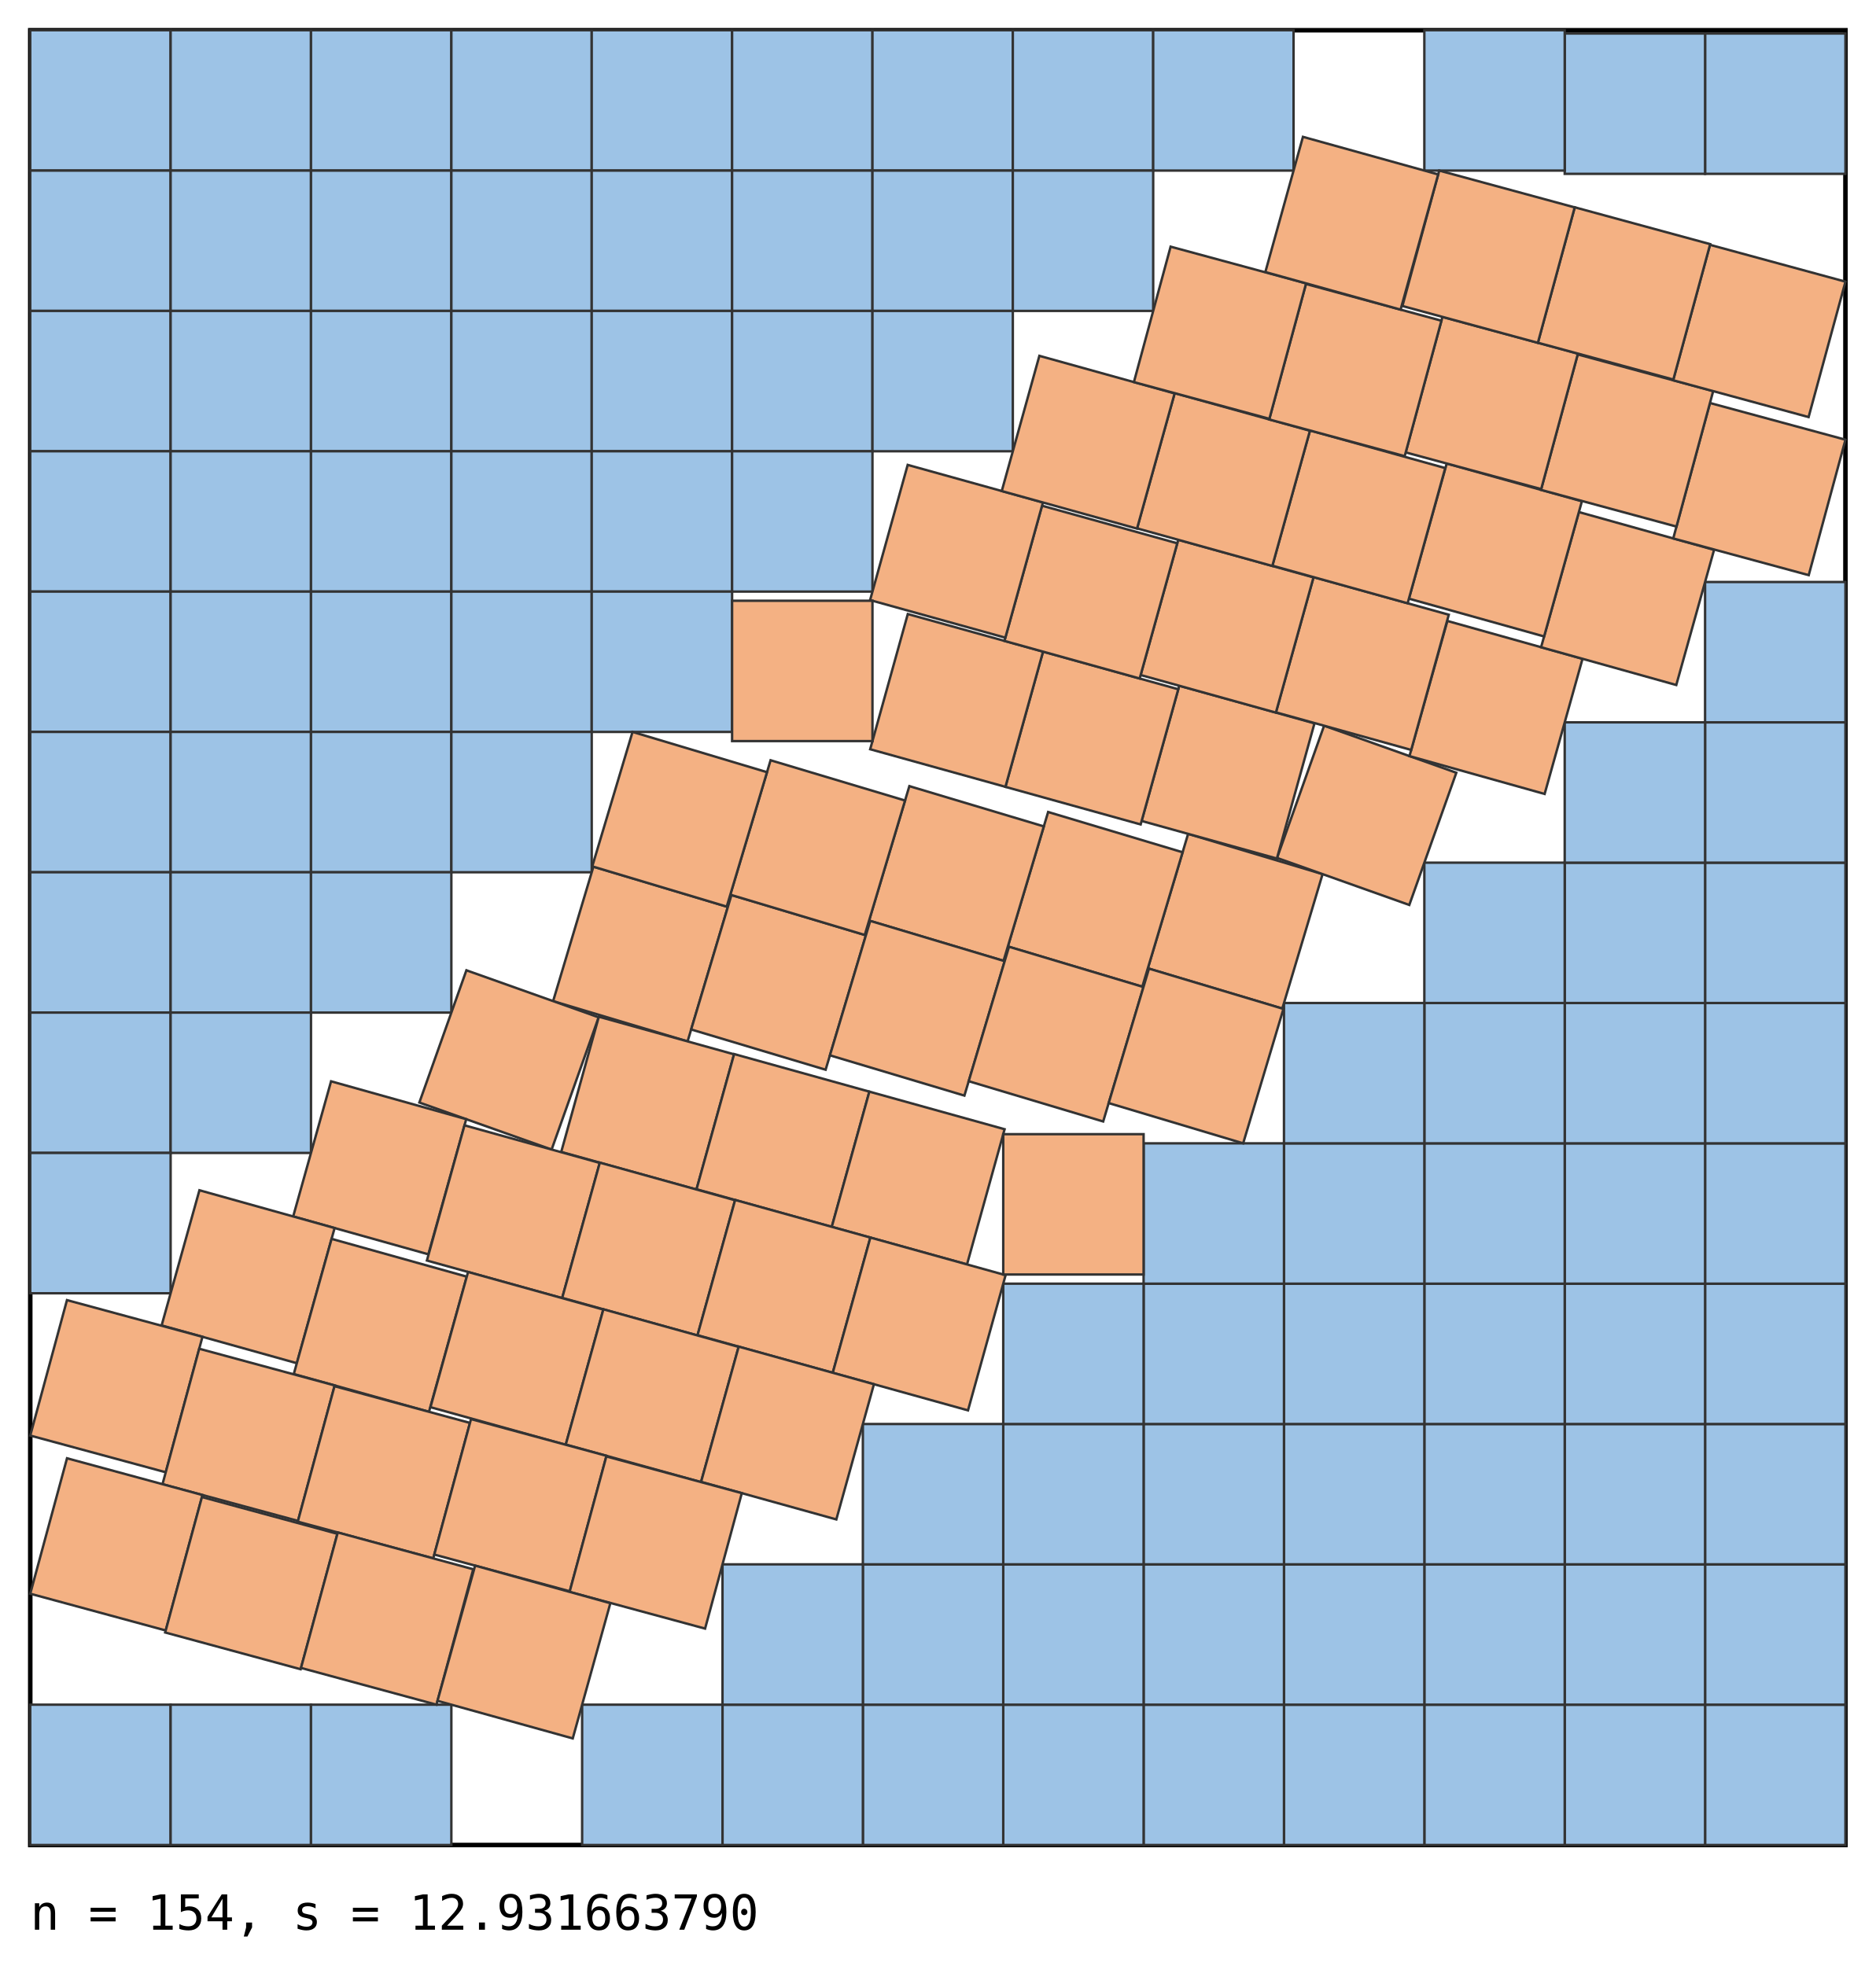
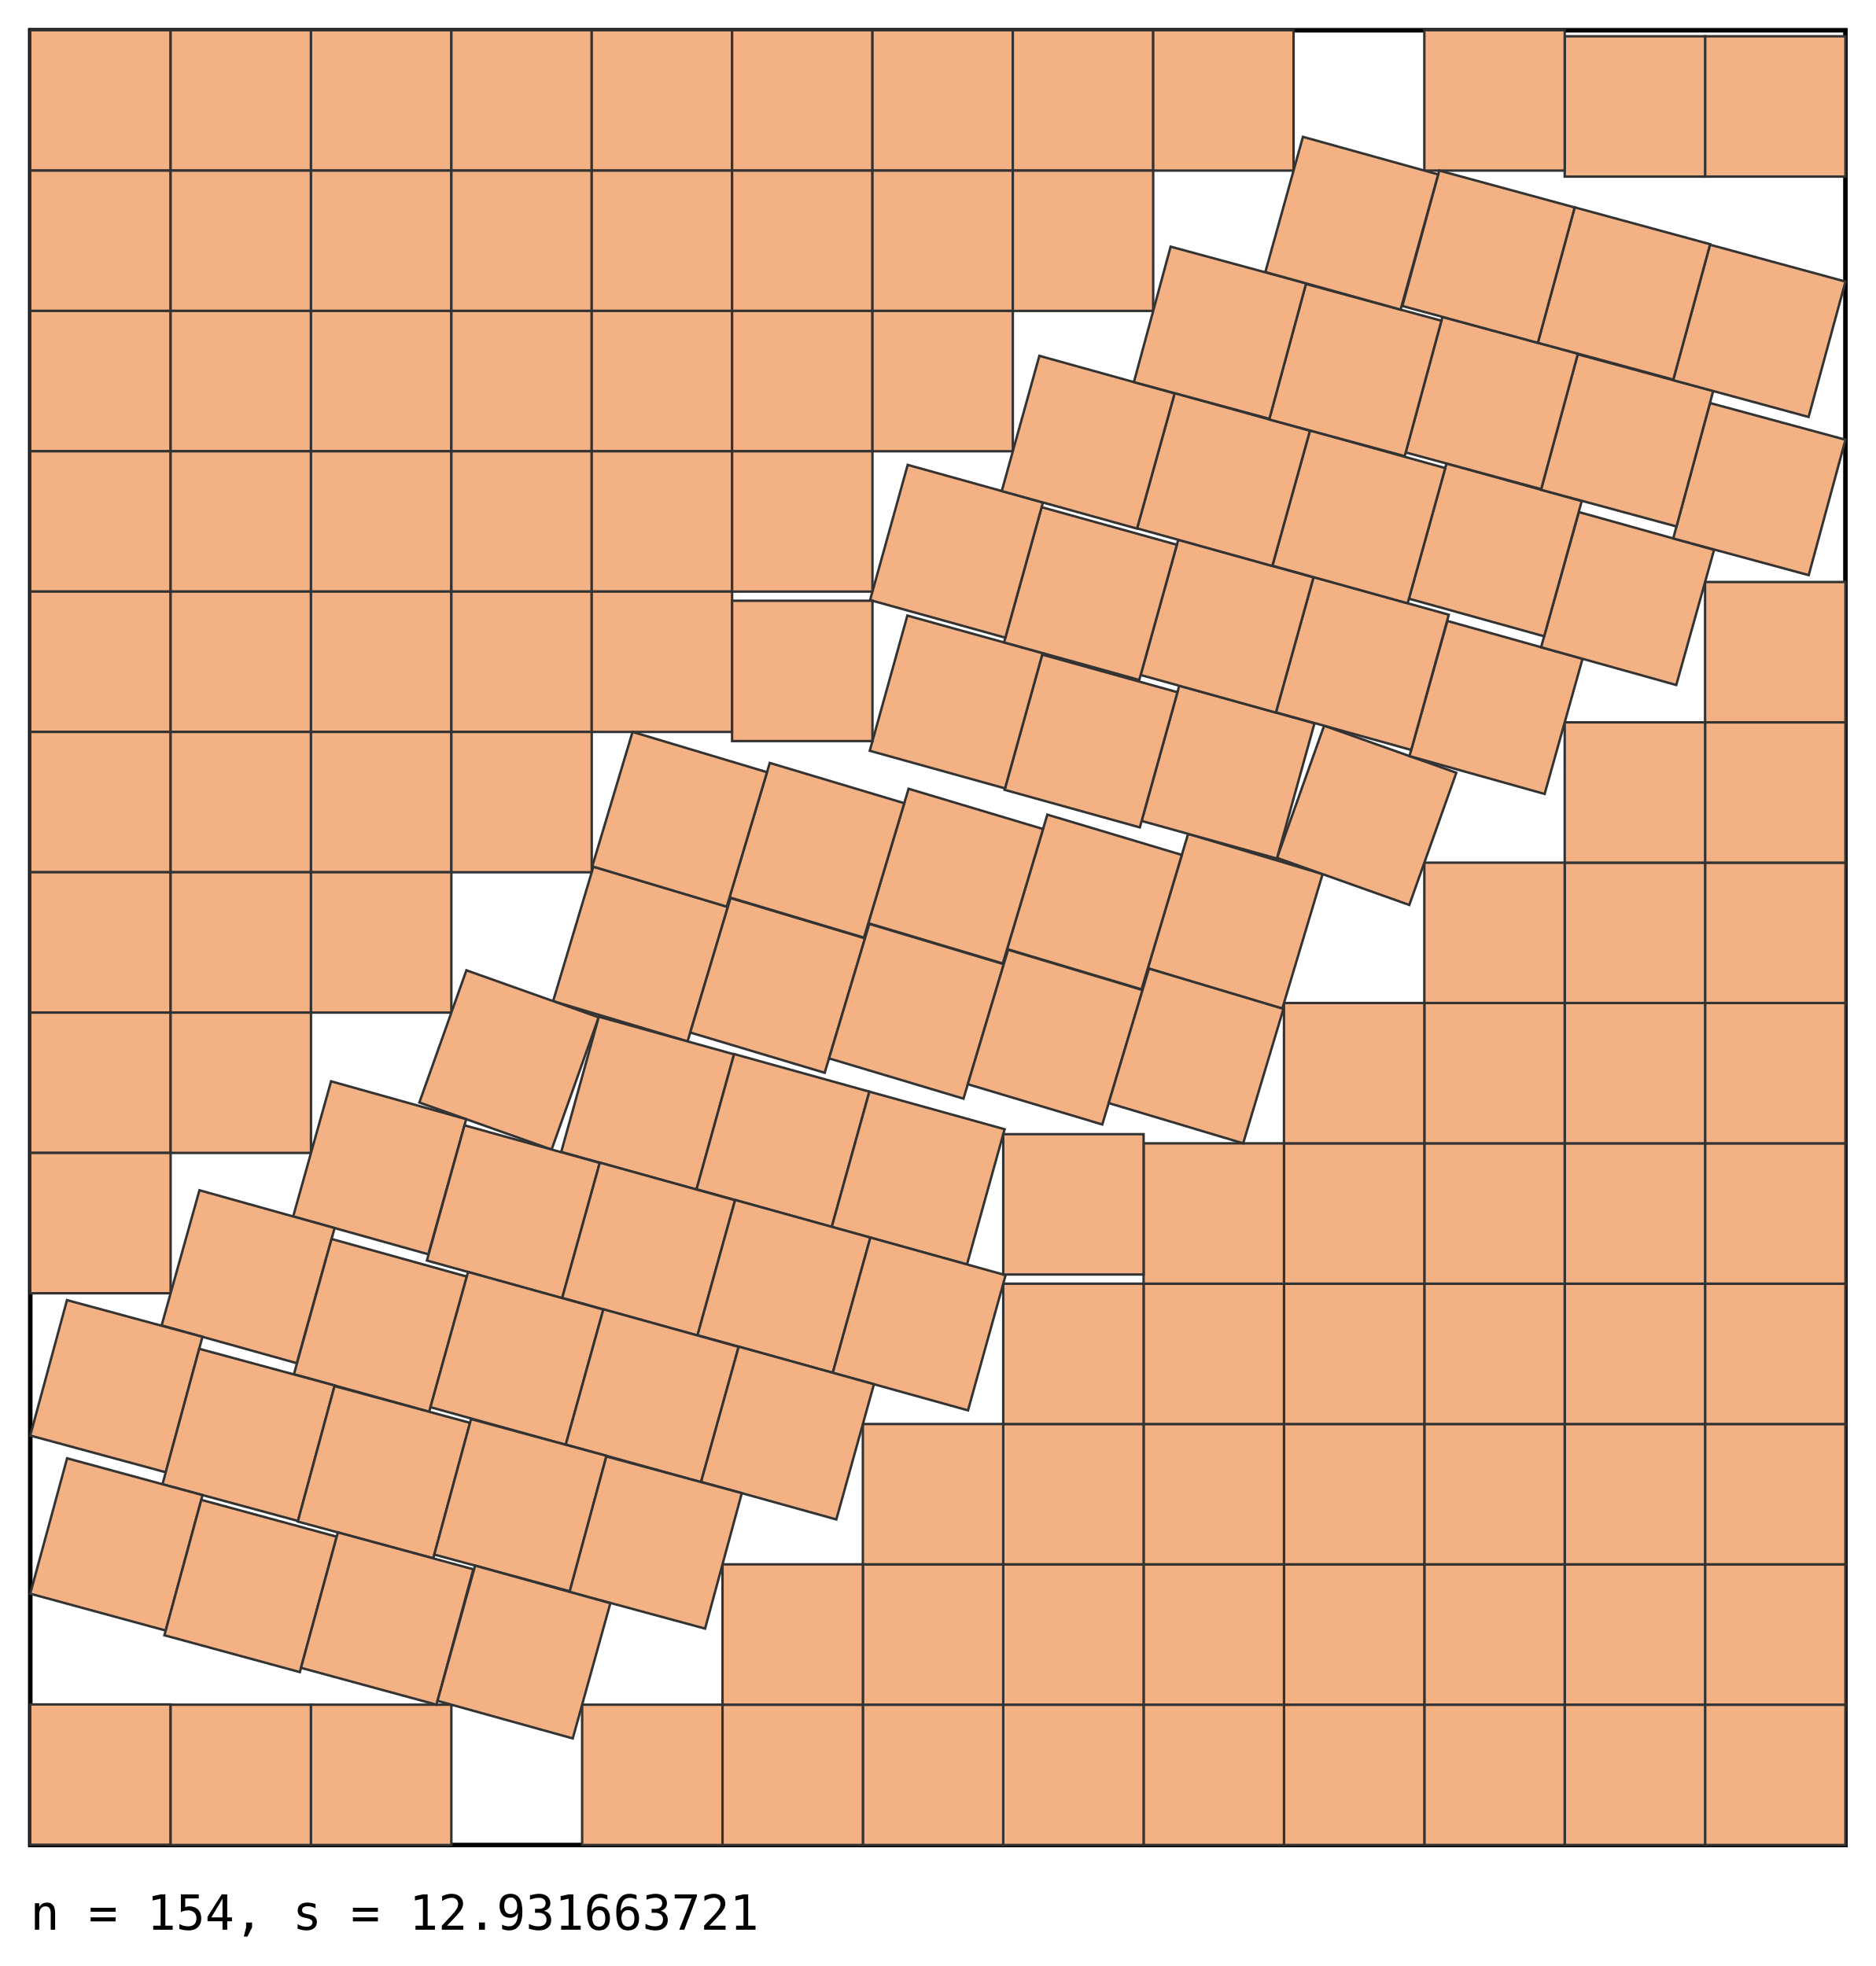
<svg xmlns="http://www.w3.org/2000/svg" width="620" height="650" viewBox="-10 -10 620 650">
  <rect x="0" y="0" width="600" height="600" fill="none" stroke="black" stroke-width="1.5" />
-   <polygon points="553.602,47.475 600.000,47.475 600.000,1.077 553.602,1.077" fill="#9dc3e6" stroke="#333" stroke-width="0.8" />
-   <polygon points="507.205,47.475 553.602,47.475 553.602,1.077 507.205,1.077" fill="#9dc3e6" stroke="#333" stroke-width="0.8" />
-   <polygon points="460.807,46.398 507.205,46.398 507.205,0.000 460.807,0.000" fill="#9dc3e6" stroke="#333" stroke-width="0.8" />
-   <polygon points="0.000,46.398 46.398,46.398 46.398,0.000 0.000,0.000" fill="#9dc3e6" stroke="#333" stroke-width="0.8" />
-   <polygon points="46.398,46.398 92.795,46.398 92.795,0.000 46.398,0.000" fill="#9dc3e6" stroke="#333" stroke-width="0.8" />
-   <polygon points="92.795,46.398 139.193,46.398 139.193,0.000 92.795,0.000" fill="#9dc3e6" stroke="#333" stroke-width="0.8" />
-   <polygon points="139.193,46.398 185.591,46.398 185.591,0.000 139.193,0.000" fill="#9dc3e6" stroke="#333" stroke-width="0.8" />
-   <polygon points="185.591,46.398 231.989,46.398 231.989,0.000 185.591,0.000" fill="#9dc3e6" stroke="#333" stroke-width="0.8" />
-   <polygon points="231.989,46.398 278.386,46.398 278.386,0.000 231.989,0.000" fill="#9dc3e6" stroke="#333" stroke-width="0.8" />
-   <polygon points="278.386,46.398 324.784,46.398 324.784,0.000 278.386,0.000" fill="#9dc3e6" stroke="#333" stroke-width="0.8" />
-   <polygon points="324.784,46.398 371.182,46.398 371.182,0.000 324.784,0.000" fill="#9dc3e6" stroke="#333" stroke-width="0.8" />
-   <polygon points="371.182,46.398 417.580,46.398 417.580,0.000 371.182,0.000" fill="#9dc3e6" stroke="#333" stroke-width="0.8" />
-   <polygon points="0.000,92.795 46.398,92.795 46.398,46.398 0.000,46.398" fill="#9dc3e6" stroke="#333" stroke-width="0.8" />
-   <polygon points="46.398,92.795 92.795,92.795 92.795,46.398 46.398,46.398" fill="#9dc3e6" stroke="#333" stroke-width="0.8" />
-   <polygon points="92.795,92.795 139.193,92.795 139.193,46.398 92.795,46.398" fill="#9dc3e6" stroke="#333" stroke-width="0.8" />
-   <polygon points="139.193,92.795 185.591,92.795 185.591,46.398 139.193,46.398" fill="#9dc3e6" stroke="#333" stroke-width="0.8" />
-   <polygon points="185.591,92.795 231.989,92.795 231.989,46.398 185.591,46.398" fill="#9dc3e6" stroke="#333" stroke-width="0.8" />
-   <polygon points="231.989,92.795 278.386,92.795 278.386,46.398 231.989,46.398" fill="#9dc3e6" stroke="#333" stroke-width="0.8" />
-   <polygon points="278.386,92.795 324.784,92.795 324.784,46.398 278.386,46.398" fill="#9dc3e6" stroke="#333" stroke-width="0.8" />
-   <polygon points="324.784,92.795 371.182,92.795 371.182,46.398 324.784,46.398" fill="#9dc3e6" stroke="#333" stroke-width="0.8" />
-   <polygon points="0.000,139.193 46.398,139.193 46.398,92.795 0.000,92.795" fill="#9dc3e6" stroke="#333" stroke-width="0.8" />
-   <polygon points="46.398,139.193 92.795,139.193 92.795,92.795 46.398,92.795" fill="#9dc3e6" stroke="#333" stroke-width="0.8" />
-   <polygon points="92.795,139.193 139.193,139.193 139.193,92.795 92.795,92.795" fill="#9dc3e6" stroke="#333" stroke-width="0.8" />
-   <polygon points="139.193,139.193 185.591,139.193 185.591,92.795 139.193,92.795" fill="#9dc3e6" stroke="#333" stroke-width="0.8" />
-   <polygon points="185.591,139.193 231.989,139.193 231.989,92.795 185.591,92.795" fill="#9dc3e6" stroke="#333" stroke-width="0.8" />
-   <polygon points="231.989,139.193 278.386,139.193 278.386,92.795 231.989,92.795" fill="#9dc3e6" stroke="#333" stroke-width="0.8" />
-   <polygon points="278.386,139.193 324.784,139.193 324.784,92.795 278.386,92.795" fill="#9dc3e6" stroke="#333" stroke-width="0.8" />
-   <polygon points="0.000,185.591 46.398,185.591 46.398,139.193 0.000,139.193" fill="#9dc3e6" stroke="#333" stroke-width="0.8" />
-   <polygon points="46.398,185.591 92.795,185.591 92.795,139.193 46.398,139.193" fill="#9dc3e6" stroke="#333" stroke-width="0.8" />
-   <polygon points="92.795,185.591 139.193,185.591 139.193,139.193 92.795,139.193" fill="#9dc3e6" stroke="#333" stroke-width="0.8" />
-   <polygon points="139.193,185.591 185.591,185.591 185.591,139.193 139.193,139.193" fill="#9dc3e6" stroke="#333" stroke-width="0.8" />
-   <polygon points="185.591,185.591 231.989,185.591 231.989,139.193 185.591,139.193" fill="#9dc3e6" stroke="#333" stroke-width="0.8" />
-   <polygon points="231.989,185.591 278.386,185.591 278.386,139.193 231.989,139.193" fill="#9dc3e6" stroke="#333" stroke-width="0.8" />
-   <polygon points="0.000,231.989 46.398,231.989 46.398,185.591 0.000,185.591" fill="#9dc3e6" stroke="#333" stroke-width="0.8" />
-   <polygon points="46.398,231.989 92.795,231.989 92.795,185.591 46.398,185.591" fill="#9dc3e6" stroke="#333" stroke-width="0.8" />
-   <polygon points="92.795,231.989 139.193,231.989 139.193,185.591 92.795,185.591" fill="#9dc3e6" stroke="#333" stroke-width="0.8" />
-   <polygon points="139.193,231.989 185.591,231.989 185.591,185.591 139.193,185.591" fill="#9dc3e6" stroke="#333" stroke-width="0.8" />
-   <polygon points="185.591,231.989 231.989,231.989 231.989,185.591 185.591,185.591" fill="#9dc3e6" stroke="#333" stroke-width="0.8" />
-   <polygon points="0.000,278.386 46.398,278.386 46.398,231.989 0.000,231.989" fill="#9dc3e6" stroke="#333" stroke-width="0.8" />
-   <polygon points="46.398,278.386 92.795,278.386 92.795,231.989 46.398,231.989" fill="#9dc3e6" stroke="#333" stroke-width="0.8" />
-   <polygon points="92.795,278.386 139.193,278.386 139.193,231.989 92.795,231.989" fill="#9dc3e6" stroke="#333" stroke-width="0.8" />
-   <polygon points="139.193,278.386 185.591,278.386 185.591,231.989 139.193,231.989" fill="#9dc3e6" stroke="#333" stroke-width="0.8" />
-   <polygon points="0.000,324.784 46.398,324.784 46.398,278.386 0.000,278.386" fill="#9dc3e6" stroke="#333" stroke-width="0.8" />
-   <polygon points="46.398,324.784 92.795,324.784 92.795,278.386 46.398,278.386" fill="#9dc3e6" stroke="#333" stroke-width="0.8" />
-   <polygon points="92.795,324.784 139.193,324.784 139.193,278.386 92.795,278.386" fill="#9dc3e6" stroke="#333" stroke-width="0.8" />
-   <polygon points="0.000,371.182 46.398,371.182 46.398,324.784 0.000,324.784" fill="#9dc3e6" stroke="#333" stroke-width="0.8" />
-   <polygon points="46.398,371.182 92.795,371.182 92.795,324.784 46.398,324.784" fill="#9dc3e6" stroke="#333" stroke-width="0.8" />
-   <polygon points="0.000,417.580 46.398,417.580 46.398,371.182 0.000,371.182" fill="#9dc3e6" stroke="#333" stroke-width="0.8" />
-   <polygon points="0.000,600.000 46.398,600.000 46.398,553.602 0.000,553.602" fill="#9dc3e6" stroke="#333" stroke-width="0.8" />
-   <polygon points="46.398,600.000 92.795,600.000 92.795,553.602 46.398,553.602" fill="#9dc3e6" stroke="#333" stroke-width="0.8" />
-   <polygon points="92.795,600.000 139.193,600.000 139.193,553.602 92.795,553.602" fill="#9dc3e6" stroke="#333" stroke-width="0.8" />
-   <polygon points="553.602,600.000 600.000,600.000 600.000,553.602 553.602,553.602" fill="#9dc3e6" stroke="#333" stroke-width="0.8" />
-   <polygon points="507.205,600.000 553.602,600.000 553.602,553.602 507.205,553.602" fill="#9dc3e6" stroke="#333" stroke-width="0.8" />
-   <polygon points="460.807,600.000 507.205,600.000 507.205,553.602 460.807,553.602" fill="#9dc3e6" stroke="#333" stroke-width="0.8" />
-   <polygon points="414.409,600.000 460.807,600.000 460.807,553.602 414.409,553.602" fill="#9dc3e6" stroke="#333" stroke-width="0.8" />
-   <polygon points="368.011,600.000 414.409,600.000 414.409,553.602 368.011,553.602" fill="#9dc3e6" stroke="#333" stroke-width="0.8" />
-   <polygon points="321.614,600.000 368.011,600.000 368.011,553.602 321.614,553.602" fill="#9dc3e6" stroke="#333" stroke-width="0.8" />
-   <polygon points="275.216,600.000 321.614,600.000 321.614,553.602 275.216,553.602" fill="#9dc3e6" stroke="#333" stroke-width="0.8" />
-   <polygon points="228.818,600.000 275.216,600.000 275.216,553.602 228.818,553.602" fill="#9dc3e6" stroke="#333" stroke-width="0.8" />
-   <polygon points="182.420,600.000 228.818,600.000 228.818,553.602 182.420,553.602" fill="#9dc3e6" stroke="#333" stroke-width="0.8" />
-   <polygon points="553.602,553.602 600.000,553.602 600.000,507.205 553.602,507.205" fill="#9dc3e6" stroke="#333" stroke-width="0.8" />
-   <polygon points="507.205,553.602 553.602,553.602 553.602,507.205 507.205,507.205" fill="#9dc3e6" stroke="#333" stroke-width="0.8" />
-   <polygon points="460.807,553.602 507.205,553.602 507.205,507.205 460.807,507.205" fill="#9dc3e6" stroke="#333" stroke-width="0.8" />
-   <polygon points="414.409,553.602 460.807,553.602 460.807,507.205 414.409,507.205" fill="#9dc3e6" stroke="#333" stroke-width="0.8" />
-   <polygon points="368.011,553.602 414.409,553.602 414.409,507.205 368.011,507.205" fill="#9dc3e6" stroke="#333" stroke-width="0.8" />
-   <polygon points="321.614,553.602 368.011,553.602 368.011,507.205 321.614,507.205" fill="#9dc3e6" stroke="#333" stroke-width="0.8" />
-   <polygon points="275.216,553.602 321.614,553.602 321.614,507.205 275.216,507.205" fill="#9dc3e6" stroke="#333" stroke-width="0.8" />
-   <polygon points="228.818,553.602 275.216,553.602 275.216,507.205 228.818,507.205" fill="#9dc3e6" stroke="#333" stroke-width="0.8" />
-   <polygon points="553.602,507.205 600.000,507.205 600.000,460.807 553.602,460.807" fill="#9dc3e6" stroke="#333" stroke-width="0.8" />
-   <polygon points="507.205,507.205 553.602,507.205 553.602,460.807 507.205,460.807" fill="#9dc3e6" stroke="#333" stroke-width="0.8" />
-   <polygon points="460.807,507.205 507.205,507.205 507.205,460.807 460.807,460.807" fill="#9dc3e6" stroke="#333" stroke-width="0.8" />
-   <polygon points="414.409,507.205 460.807,507.205 460.807,460.807 414.409,460.807" fill="#9dc3e6" stroke="#333" stroke-width="0.8" />
-   <polygon points="368.011,507.205 414.409,507.205 414.409,460.807 368.011,460.807" fill="#9dc3e6" stroke="#333" stroke-width="0.8" />
-   <polygon points="321.614,507.205 368.011,507.205 368.011,460.807 321.614,460.807" fill="#9dc3e6" stroke="#333" stroke-width="0.8" />
-   <polygon points="275.216,507.205 321.614,507.205 321.614,460.807 275.216,460.807" fill="#9dc3e6" stroke="#333" stroke-width="0.8" />
-   <polygon points="553.602,460.807 600.000,460.807 600.000,414.409 553.602,414.409" fill="#9dc3e6" stroke="#333" stroke-width="0.8" />
-   <polygon points="507.205,460.807 553.602,460.807 553.602,414.409 507.205,414.409" fill="#9dc3e6" stroke="#333" stroke-width="0.8" />
-   <polygon points="460.807,460.807 507.205,460.807 507.205,414.409 460.807,414.409" fill="#9dc3e6" stroke="#333" stroke-width="0.8" />
-   <polygon points="414.409,460.807 460.807,460.807 460.807,414.409 414.409,414.409" fill="#9dc3e6" stroke="#333" stroke-width="0.8" />
-   <polygon points="368.011,460.807 414.409,460.807 414.409,414.409 368.011,414.409" fill="#9dc3e6" stroke="#333" stroke-width="0.8" />
-   <polygon points="321.614,460.807 368.011,460.807 368.011,414.409 321.614,414.409" fill="#9dc3e6" stroke="#333" stroke-width="0.8" />
-   <polygon points="553.602,414.409 600.000,414.409 600.000,368.011 553.602,368.011" fill="#9dc3e6" stroke="#333" stroke-width="0.8" />
-   <polygon points="507.205,414.409 553.602,414.409 553.602,368.011 507.205,368.011" fill="#9dc3e6" stroke="#333" stroke-width="0.8" />
-   <polygon points="460.807,414.409 507.205,414.409 507.205,368.011 460.807,368.011" fill="#9dc3e6" stroke="#333" stroke-width="0.8" />
-   <polygon points="414.409,414.409 460.807,414.409 460.807,368.011 414.409,368.011" fill="#9dc3e6" stroke="#333" stroke-width="0.8" />
-   <polygon points="368.011,414.409 414.409,414.409 414.409,368.011 368.011,368.011" fill="#9dc3e6" stroke="#333" stroke-width="0.8" />
-   <polygon points="553.602,368.011 600.000,368.011 600.000,321.614 553.602,321.614" fill="#9dc3e6" stroke="#333" stroke-width="0.8" />
-   <polygon points="507.204,368.011 553.602,368.011 553.602,321.614 507.204,321.614" fill="#9dc3e6" stroke="#333" stroke-width="0.8" />
-   <polygon points="460.807,368.011 507.204,368.011 507.204,321.614 460.807,321.614" fill="#9dc3e6" stroke="#333" stroke-width="0.8" />
-   <polygon points="414.409,368.011 460.807,368.011 460.807,321.614 414.409,321.614" fill="#9dc3e6" stroke="#333" stroke-width="0.8" />
-   <polygon points="553.602,321.614 600.000,321.614 600.000,275.216 553.602,275.216" fill="#9dc3e6" stroke="#333" stroke-width="0.8" />
-   <polygon points="507.205,321.614 553.602,321.614 553.602,275.216 507.205,275.216" fill="#9dc3e6" stroke="#333" stroke-width="0.8" />
-   <polygon points="460.807,321.614 507.205,321.614 507.205,275.216 460.807,275.216" fill="#9dc3e6" stroke="#333" stroke-width="0.8" />
-   <polygon points="553.602,275.216 600.000,275.216 600.000,228.818 553.602,228.818" fill="#9dc3e6" stroke="#333" stroke-width="0.8" />
-   <polygon points="507.205,275.216 553.602,275.216 553.602,228.818 507.205,228.818" fill="#9dc3e6" stroke="#333" stroke-width="0.8" />
-   <polygon points="553.602,228.818 600.000,228.818 600.000,182.420 553.602,182.420" fill="#9dc3e6" stroke="#333" stroke-width="0.8" />
-   <polygon points="369.411,310.141 413.858,323.453 427.170,279.006 382.723,265.694" fill="#f4b183" stroke="#333" stroke-width="0.8" />
-   <polygon points="323.142,302.912 367.589,316.224 380.901,271.777 336.454,258.465" fill="#f4b183" stroke="#333" stroke-width="0.8" />
-   <polygon points="277.270,294.359 321.717,307.671 335.029,263.224 290.582,249.912" fill="#f4b183" stroke="#333" stroke-width="0.8" />
-   <polygon points="412.118,273.653 455.834,289.199 471.380,245.484 427.665,229.937" fill="#f4b183" stroke="#333" stroke-width="0.8" />
-   <polygon points="367.361,261.423 412.063,273.851 424.492,229.149 379.789,216.720" fill="#f4b183" stroke="#333" stroke-width="0.8" />
-   <polygon points="322.336,250.153 367.039,262.582 379.467,217.880 334.765,205.451" fill="#f4b183" stroke="#333" stroke-width="0.8" />
-   <polygon points="277.636,237.717 322.339,250.145 334.767,205.443 290.065,193.015" fill="#f4b183" stroke="#333" stroke-width="0.8" />
-   <polygon points="455.892,239.976 500.568,252.497 513.089,207.820 468.413,195.299" fill="#f4b183" stroke="#333" stroke-width="0.8" />
+   <polygon points="553.602,48.390 600.000,48.390 600.000,1.993 553.602,1.993" fill="#f4b183" stroke="#333" stroke-width="0.8" />
+   <polygon points="507.205,48.392 553.602,48.392 553.602,1.994 507.205,1.994" fill="#f4b183" stroke="#333" stroke-width="0.8" />
+   <polygon points="460.807,46.398 507.205,46.398 507.205,0.000 460.807,0.000" fill="#f4b183" stroke="#333" stroke-width="0.8" />
+   <polygon points="0.000,46.398 46.398,46.398 46.398,0.000 -0.000,0.000" fill="#f4b183" stroke="#333" stroke-width="0.8" />
+   <polygon points="46.398,46.398 92.795,46.398 92.795,0.000 46.398,0.000" fill="#f4b183" stroke="#333" stroke-width="0.8" />
+   <polygon points="92.795,46.398 139.193,46.398 139.193,0.000 92.795,0.000" fill="#f4b183" stroke="#333" stroke-width="0.8" />
+   <polygon points="139.193,46.398 185.591,46.398 185.591,0.000 139.193,0.000" fill="#f4b183" stroke="#333" stroke-width="0.8" />
+   <polygon points="185.591,46.398 231.989,46.398 231.989,0.000 185.591,0.000" fill="#f4b183" stroke="#333" stroke-width="0.8" />
+   <polygon points="231.989,46.398 278.386,46.398 278.386,0.000 231.989,0.000" fill="#f4b183" stroke="#333" stroke-width="0.8" />
+   <polygon points="278.386,46.398 324.784,46.398 324.784,0.000 278.386,0.000" fill="#f4b183" stroke="#333" stroke-width="0.8" />
+   <polygon points="324.784,46.398 371.182,46.398 371.182,0.000 324.784,0.000" fill="#f4b183" stroke="#333" stroke-width="0.8" />
+   <polygon points="371.182,46.398 417.580,46.398 417.580,0.000 371.182,0.000" fill="#f4b183" stroke="#333" stroke-width="0.8" />
+   <polygon points="0.000,92.795 46.398,92.795 46.398,46.398 -0.000,46.398" fill="#f4b183" stroke="#333" stroke-width="0.8" />
+   <polygon points="46.398,92.795 92.795,92.795 92.795,46.398 46.398,46.398" fill="#f4b183" stroke="#333" stroke-width="0.8" />
+   <polygon points="92.795,92.795 139.193,92.795 139.193,46.398 92.795,46.398" fill="#f4b183" stroke="#333" stroke-width="0.8" />
+   <polygon points="139.193,92.795 185.591,92.795 185.591,46.398 139.193,46.398" fill="#f4b183" stroke="#333" stroke-width="0.8" />
+   <polygon points="185.591,92.795 231.989,92.795 231.989,46.398 185.591,46.398" fill="#f4b183" stroke="#333" stroke-width="0.8" />
+   <polygon points="231.989,92.795 278.386,92.795 278.386,46.398 231.989,46.398" fill="#f4b183" stroke="#333" stroke-width="0.8" />
+   <polygon points="278.386,92.795 324.784,92.795 324.784,46.398 278.386,46.398" fill="#f4b183" stroke="#333" stroke-width="0.8" />
+   <polygon points="324.784,92.795 371.182,92.795 371.182,46.398 324.784,46.398" fill="#f4b183" stroke="#333" stroke-width="0.8" />
+   <polygon points="0.000,139.193 46.398,139.193 46.398,92.795 -0.000,92.795" fill="#f4b183" stroke="#333" stroke-width="0.8" />
+   <polygon points="46.398,139.193 92.795,139.193 92.795,92.795 46.398,92.795" fill="#f4b183" stroke="#333" stroke-width="0.8" />
+   <polygon points="92.795,139.193 139.193,139.193 139.193,92.795 92.795,92.795" fill="#f4b183" stroke="#333" stroke-width="0.8" />
+   <polygon points="139.193,139.193 185.591,139.193 185.591,92.795 139.193,92.795" fill="#f4b183" stroke="#333" stroke-width="0.8" />
+   <polygon points="185.591,139.193 231.989,139.193 231.989,92.795 185.591,92.795" fill="#f4b183" stroke="#333" stroke-width="0.8" />
+   <polygon points="231.989,139.193 278.386,139.193 278.386,92.795 231.989,92.795" fill="#f4b183" stroke="#333" stroke-width="0.8" />
+   <polygon points="278.386,139.193 324.784,139.193 324.784,92.795 278.386,92.795" fill="#f4b183" stroke="#333" stroke-width="0.8" />
+   <polygon points="0.000,185.591 46.398,185.591 46.398,139.193 -0.000,139.193" fill="#f4b183" stroke="#333" stroke-width="0.8" />
+   <polygon points="46.398,185.591 92.795,185.591 92.795,139.193 46.398,139.193" fill="#f4b183" stroke="#333" stroke-width="0.8" />
+   <polygon points="92.795,185.591 139.193,185.591 139.193,139.193 92.795,139.193" fill="#f4b183" stroke="#333" stroke-width="0.8" />
+   <polygon points="139.193,185.591 185.591,185.591 185.591,139.193 139.193,139.193" fill="#f4b183" stroke="#333" stroke-width="0.8" />
+   <polygon points="185.591,185.591 231.989,185.591 231.989,139.193 185.591,139.193" fill="#f4b183" stroke="#333" stroke-width="0.8" />
+   <polygon points="231.989,185.591 278.386,185.591 278.386,139.193 231.989,139.193" fill="#f4b183" stroke="#333" stroke-width="0.8" />
+   <polygon points="0.000,231.989 46.398,231.989 46.398,185.591 -0.000,185.591" fill="#f4b183" stroke="#333" stroke-width="0.8" />
+   <polygon points="46.398,231.989 92.795,231.989 92.795,185.591 46.398,185.591" fill="#f4b183" stroke="#333" stroke-width="0.8" />
+   <polygon points="92.795,231.989 139.193,231.989 139.193,185.591 92.795,185.591" fill="#f4b183" stroke="#333" stroke-width="0.8" />
+   <polygon points="139.193,231.989 185.591,231.989 185.591,185.591 139.193,185.591" fill="#f4b183" stroke="#333" stroke-width="0.8" />
+   <polygon points="185.591,231.989 231.989,231.989 231.989,185.591 185.591,185.591" fill="#f4b183" stroke="#333" stroke-width="0.8" />
+   <polygon points="0.000,278.386 46.398,278.386 46.398,231.989 -0.000,231.989" fill="#f4b183" stroke="#333" stroke-width="0.8" />
+   <polygon points="46.398,278.386 92.795,278.386 92.795,231.989 46.398,231.989" fill="#f4b183" stroke="#333" stroke-width="0.8" />
+   <polygon points="92.795,278.386 139.193,278.386 139.193,231.989 92.795,231.989" fill="#f4b183" stroke="#333" stroke-width="0.8" />
+   <polygon points="139.193,278.386 185.591,278.386 185.591,231.989 139.193,231.989" fill="#f4b183" stroke="#333" stroke-width="0.8" />
+   <polygon points="-0.000,324.784 46.398,324.784 46.398,278.386 0.000,278.386" fill="#f4b183" stroke="#333" stroke-width="0.8" />
+   <polygon points="46.398,324.784 92.795,324.784 92.795,278.386 46.398,278.386" fill="#f4b183" stroke="#333" stroke-width="0.8" />
+   <polygon points="92.795,324.784 139.193,324.784 139.193,278.386 92.795,278.386" fill="#f4b183" stroke="#333" stroke-width="0.8" />
+   <polygon points="0.000,371.182 46.398,371.182 46.398,324.784 -0.000,324.784" fill="#f4b183" stroke="#333" stroke-width="0.8" />
+   <polygon points="46.398,371.182 92.795,371.182 92.795,324.784 46.398,324.784" fill="#f4b183" stroke="#333" stroke-width="0.8" />
+   <polygon points="0.000,417.580 46.398,417.580 46.398,371.182 -0.000,371.182" fill="#f4b183" stroke="#333" stroke-width="0.8" />
+   <polygon points="0.000,599.914 46.398,599.914 46.398,553.517 -0.000,553.517" fill="#f4b183" stroke="#333" stroke-width="0.8" />
+   <polygon points="46.398,599.999 92.795,599.999 92.795,553.602 46.398,553.602" fill="#f4b183" stroke="#333" stroke-width="0.8" />
+   <polygon points="92.795,600.000 139.193,600.000 139.193,553.602 92.795,553.602" fill="#f4b183" stroke="#333" stroke-width="0.8" />
+   <polygon points="553.602,600.000 600.000,600.000 600.000,553.602 553.602,553.602" fill="#f4b183" stroke="#333" stroke-width="0.8" />
+   <polygon points="507.205,600.000 553.602,600.000 553.602,553.602 507.205,553.602" fill="#f4b183" stroke="#333" stroke-width="0.8" />
+   <polygon points="460.807,600.000 507.205,600.000 507.205,553.602 460.807,553.602" fill="#f4b183" stroke="#333" stroke-width="0.8" />
+   <polygon points="414.409,600.000 460.807,600.000 460.807,553.602 414.409,553.602" fill="#f4b183" stroke="#333" stroke-width="0.8" />
+   <polygon points="368.011,600.000 414.409,600.000 414.409,553.602 368.011,553.602" fill="#f4b183" stroke="#333" stroke-width="0.8" />
+   <polygon points="321.614,600.000 368.011,600.000 368.011,553.602 321.614,553.602" fill="#f4b183" stroke="#333" stroke-width="0.8" />
+   <polygon points="275.216,600.000 321.614,600.000 321.614,553.602 275.216,553.602" fill="#f4b183" stroke="#333" stroke-width="0.8" />
+   <polygon points="228.818,600.000 275.216,600.000 275.216,553.602 228.818,553.602" fill="#f4b183" stroke="#333" stroke-width="0.8" />
+   <polygon points="182.420,600.000 228.818,600.000 228.818,553.602 182.420,553.602" fill="#f4b183" stroke="#333" stroke-width="0.8" />
+   <polygon points="553.602,553.602 600.000,553.602 600.000,507.205 553.602,507.205" fill="#f4b183" stroke="#333" stroke-width="0.8" />
+   <polygon points="507.205,553.602 553.602,553.602 553.602,507.205 507.205,507.205" fill="#f4b183" stroke="#333" stroke-width="0.8" />
+   <polygon points="460.807,553.602 507.205,553.602 507.205,507.205 460.807,507.205" fill="#f4b183" stroke="#333" stroke-width="0.8" />
+   <polygon points="414.409,553.602 460.807,553.602 460.807,507.205 414.409,507.205" fill="#f4b183" stroke="#333" stroke-width="0.8" />
+   <polygon points="368.011,553.602 414.409,553.602 414.409,507.205 368.011,507.205" fill="#f4b183" stroke="#333" stroke-width="0.8" />
+   <polygon points="321.614,553.602 368.011,553.602 368.011,507.205 321.614,507.205" fill="#f4b183" stroke="#333" stroke-width="0.8" />
+   <polygon points="275.216,553.602 321.614,553.602 321.614,507.205 275.216,507.205" fill="#f4b183" stroke="#333" stroke-width="0.8" />
+   <polygon points="228.818,553.602 275.216,553.602 275.216,507.205 228.818,507.205" fill="#f4b183" stroke="#333" stroke-width="0.8" />
+   <polygon points="553.602,507.205 600.000,507.205 600.000,460.807 553.602,460.807" fill="#f4b183" stroke="#333" stroke-width="0.8" />
+   <polygon points="507.205,507.205 553.602,507.205 553.602,460.807 507.205,460.807" fill="#f4b183" stroke="#333" stroke-width="0.8" />
+   <polygon points="460.807,507.205 507.205,507.205 507.205,460.807 460.807,460.807" fill="#f4b183" stroke="#333" stroke-width="0.8" />
+   <polygon points="414.409,507.205 460.807,507.205 460.807,460.807 414.409,460.807" fill="#f4b183" stroke="#333" stroke-width="0.8" />
+   <polygon points="368.011,507.205 414.409,507.205 414.409,460.807 368.011,460.807" fill="#f4b183" stroke="#333" stroke-width="0.8" />
+   <polygon points="321.614,507.205 368.011,507.205 368.011,460.807 321.614,460.807" fill="#f4b183" stroke="#333" stroke-width="0.8" />
+   <polygon points="275.216,507.205 321.614,507.205 321.614,460.807 275.216,460.807" fill="#f4b183" stroke="#333" stroke-width="0.8" />
+   <polygon points="553.602,460.807 600.000,460.807 600.000,414.409 553.602,414.409" fill="#f4b183" stroke="#333" stroke-width="0.8" />
+   <polygon points="507.205,460.807 553.602,460.807 553.602,414.409 507.205,414.409" fill="#f4b183" stroke="#333" stroke-width="0.8" />
+   <polygon points="460.807,460.807 507.205,460.807 507.205,414.409 460.807,414.409" fill="#f4b183" stroke="#333" stroke-width="0.8" />
+   <polygon points="414.409,460.807 460.807,460.807 460.807,414.409 414.409,414.409" fill="#f4b183" stroke="#333" stroke-width="0.8" />
+   <polygon points="368.011,460.807 414.409,460.807 414.409,414.409 368.011,414.409" fill="#f4b183" stroke="#333" stroke-width="0.8" />
+   <polygon points="321.614,460.807 368.011,460.807 368.011,414.409 321.614,414.409" fill="#f4b183" stroke="#333" stroke-width="0.8" />
+   <polygon points="553.602,414.409 600.000,414.409 600.000,368.011 553.602,368.011" fill="#f4b183" stroke="#333" stroke-width="0.8" />
+   <polygon points="507.205,414.409 553.602,414.409 553.602,368.011 507.205,368.011" fill="#f4b183" stroke="#333" stroke-width="0.8" />
+   <polygon points="460.807,414.409 507.205,414.409 507.205,368.011 460.807,368.011" fill="#f4b183" stroke="#333" stroke-width="0.8" />
+   <polygon points="414.409,414.409 460.807,414.409 460.807,368.011 414.409,368.011" fill="#f4b183" stroke="#333" stroke-width="0.8" />
+   <polygon points="368.011,414.409 414.409,414.409 414.409,368.011 368.011,368.011" fill="#f4b183" stroke="#333" stroke-width="0.8" />
+   <polygon points="553.602,368.011 600.000,368.011 600.000,321.614 553.602,321.614" fill="#f4b183" stroke="#333" stroke-width="0.8" />
+   <polygon points="507.205,368.011 553.602,368.011 553.602,321.614 507.205,321.614" fill="#f4b183" stroke="#333" stroke-width="0.8" />
+   <polygon points="460.807,368.011 507.205,368.011 507.205,321.614 460.807,321.614" fill="#f4b183" stroke="#333" stroke-width="0.8" />
+   <polygon points="414.409,368.011 460.807,368.011 460.807,321.614 414.409,321.614" fill="#f4b183" stroke="#333" stroke-width="0.8" />
+   <polygon points="553.602,321.614 600.000,321.614 600.000,275.216 553.602,275.216" fill="#f4b183" stroke="#333" stroke-width="0.8" />
+   <polygon points="507.205,321.614 553.602,321.614 553.602,275.216 507.205,275.216" fill="#f4b183" stroke="#333" stroke-width="0.8" />
+   <polygon points="460.807,321.614 507.205,321.614 507.205,275.216 460.807,275.216" fill="#f4b183" stroke="#333" stroke-width="0.8" />
+   <polygon points="553.602,275.216 600.000,275.216 600.000,228.818 553.602,228.818" fill="#f4b183" stroke="#333" stroke-width="0.8" />
+   <polygon points="507.205,275.216 553.602,275.216 553.602,228.818 507.205,228.818" fill="#f4b183" stroke="#333" stroke-width="0.8" />
+   <polygon points="553.602,228.818 600.000,228.818 600.000,182.420 553.602,182.420" fill="#f4b183" stroke="#333" stroke-width="0.8" />
+   <polygon points="369.411,310.140 413.858,323.453 427.171,279.006 382.724,265.693" fill="#f4b183" stroke="#333" stroke-width="0.8" />
+   <polygon points="322.881,303.782 367.328,317.095 380.641,272.648 336.194,259.335" fill="#f4b183" stroke="#333" stroke-width="0.8" />
+   <polygon points="277.009,295.228 321.456,308.541 334.769,264.094 290.322,250.782" fill="#f4b183" stroke="#333" stroke-width="0.8" />
+   <polygon points="412.118,273.652 455.833,289.200 471.381,245.485 427.666,229.937" fill="#f4b183" stroke="#333" stroke-width="0.8" />
+   <polygon points="367.361,261.422 412.063,273.851 424.491,229.148 379.789,216.720" fill="#f4b183" stroke="#333" stroke-width="0.8" />
+   <polygon points="322.063,251.134 366.766,263.563 379.194,218.861 334.492,206.432" fill="#f4b183" stroke="#333" stroke-width="0.8" />
+   <polygon points="277.494,238.228 322.196,250.656 334.625,205.954 289.923,193.526" fill="#f4b183" stroke="#333" stroke-width="0.8" />
+   <polygon points="455.892,239.976 500.568,252.497 513.089,207.821 468.413,195.300" fill="#f4b183" stroke="#333" stroke-width="0.8" />
  <polygon points="411.759,225.515 456.462,237.943 468.890,193.241 424.188,180.813" fill="#f4b183" stroke="#333" stroke-width="0.8" />
-   <polygon points="367.033,213.174 411.735,225.602 424.164,180.900 379.461,168.472" fill="#f4b183" stroke="#333" stroke-width="0.8" />
-   <polygon points="322.011,201.897 366.713,214.325 379.141,169.623 334.439,157.194" fill="#f4b183" stroke="#333" stroke-width="0.8" />
-   <polygon points="277.604,188.404 322.306,200.833 334.735,156.130 290.033,143.702" fill="#f4b183" stroke="#333" stroke-width="0.8" />
-   <polygon points="499.396,203.983 544.080,216.477 556.574,171.793 511.890,159.299" fill="#f4b183" stroke="#333" stroke-width="0.8" />
-   <polygon points="455.707,187.930 500.391,200.424 512.885,155.740 468.201,143.246" fill="#f4b183" stroke="#333" stroke-width="0.8" />
-   <polygon points="410.580,177.029 455.282,189.458 467.711,144.756 423.008,132.327" fill="#f4b183" stroke="#333" stroke-width="0.8" />
-   <polygon points="365.853,164.688 410.556,177.117 422.984,132.415 378.282,119.986" fill="#f4b183" stroke="#333" stroke-width="0.8" />
-   <polygon points="321.127,152.347 365.829,164.775 378.258,120.073 333.556,107.645" fill="#f4b183" stroke="#333" stroke-width="0.8" />
-   <polygon points="543.080,168.020 587.862,180.158 600.000,135.376 555.218,123.238" fill="#f4b183" stroke="#333" stroke-width="0.8" />
-   <polygon points="499.361,151.959 544.143,164.097 556.281,119.315 511.500,107.177" fill="#f4b183" stroke="#333" stroke-width="0.8" />
-   <polygon points="454.647,139.572 499.429,151.710 511.567,106.929 466.785,94.790" fill="#f4b183" stroke="#333" stroke-width="0.8" />
-   <polygon points="409.529,128.674 454.311,140.812 466.449,96.030 421.667,83.892" fill="#f4b183" stroke="#333" stroke-width="0.8" />
-   <polygon points="364.802,116.332 409.584,128.471 421.722,83.689 376.940,71.550" fill="#f4b183" stroke="#333" stroke-width="0.8" />
-   <polygon points="543.050,115.716 587.820,127.895 600.000,83.125 555.229,70.945" fill="#f4b183" stroke="#333" stroke-width="0.8" />
-   <polygon points="498.341,103.308 543.112,115.488 555.291,70.717 510.521,58.537" fill="#f4b183" stroke="#333" stroke-width="0.8" />
-   <polygon points="453.559,91.171 498.332,103.341 510.503,58.568 465.729,46.398" fill="#f4b183" stroke="#333" stroke-width="0.8" />
+   <polygon points="367.033,213.173 411.735,225.602 424.164,180.900 379.462,168.471" fill="#f4b183" stroke="#333" stroke-width="0.8" />
+   <polygon points="321.876,202.381 366.578,214.810 379.007,170.107 334.305,157.679" fill="#f4b183" stroke="#333" stroke-width="0.8" />
+   <polygon points="277.605,188.403 322.307,200.832 334.735,156.130 290.033,143.701" fill="#f4b183" stroke="#333" stroke-width="0.8" />
+   <polygon points="499.396,203.983 544.079,216.477 556.574,171.793 511.890,159.299" fill="#f4b183" stroke="#333" stroke-width="0.8" />
+   <polygon points="455.704,187.941 500.406,200.370 512.834,155.668 468.132,143.239" fill="#f4b183" stroke="#333" stroke-width="0.8" />
+   <polygon points="410.580,177.029 455.282,189.458 467.711,144.756 423.009,132.327" fill="#f4b183" stroke="#333" stroke-width="0.8" />
+   <polygon points="365.854,164.688 410.556,177.116 422.984,132.414 378.282,119.985" fill="#f4b183" stroke="#333" stroke-width="0.8" />
+   <polygon points="321.127,152.346 365.829,164.775 378.258,120.073 333.556,107.644" fill="#f4b183" stroke="#333" stroke-width="0.8" />
+   <polygon points="543.079,168.020 587.861,180.159 600.000,135.378 555.218,123.239" fill="#f4b183" stroke="#333" stroke-width="0.8" />
+   <polygon points="499.370,151.924 544.152,164.063 556.291,119.281 511.509,107.143" fill="#f4b183" stroke="#333" stroke-width="0.8" />
+   <polygon points="454.644,139.583 499.425,151.722 511.564,106.940 466.783,94.801" fill="#f4b183" stroke="#333" stroke-width="0.8" />
+   <polygon points="409.529,128.673 454.310,140.812 466.449,96.030 421.668,83.891" fill="#f4b183" stroke="#333" stroke-width="0.8" />
+   <polygon points="364.802,116.331 409.584,128.470 421.723,83.689 376.941,71.550" fill="#f4b183" stroke="#333" stroke-width="0.8" />
+   <polygon points="543.048,115.678 587.818,127.860 600.000,83.090 555.230,70.908" fill="#f4b183" stroke="#333" stroke-width="0.8" />
+   <polygon points="498.325,103.325 543.095,115.507 555.277,70.737 510.506,58.555" fill="#f4b183" stroke="#333" stroke-width="0.8" />
+   <polygon points="453.548,91.168 498.318,103.349 510.500,58.579 465.730,46.398" fill="#f4b183" stroke="#333" stroke-width="0.8" />
  <polygon points="408.253,79.944 452.955,92.372 465.384,47.670 420.681,35.242" fill="#f4b183" stroke="#333" stroke-width="0.8" />
-   <polygon points="172.830,320.994 217.277,334.306 230.589,289.859 186.142,276.547" fill="#f4b183" stroke="#333" stroke-width="0.8" />
-   <polygon points="218.458,330.363 262.905,343.675 276.217,299.228 231.770,285.916" fill="#f4b183" stroke="#333" stroke-width="0.8" />
-   <polygon points="264.330,338.918 308.777,352.230 322.089,307.783 277.642,294.471" fill="#f4b183" stroke="#333" stroke-width="0.8" />
-   <polygon points="128.620,354.516 172.335,370.063 187.882,326.347 144.166,310.801" fill="#f4b183" stroke="#333" stroke-width="0.8" />
-   <polygon points="175.509,370.851 220.211,383.280 232.639,338.577 187.937,326.149" fill="#f4b183" stroke="#333" stroke-width="0.8" />
-   <polygon points="220.235,383.192 264.937,395.621 277.366,350.919 232.663,338.490" fill="#f4b183" stroke="#333" stroke-width="0.8" />
-   <polygon points="264.937,395.621 309.639,408.049 322.068,363.347 277.366,350.919" fill="#f4b183" stroke="#333" stroke-width="0.8" />
-   <polygon points="86.911,392.180 131.587,404.701 144.108,360.024 99.432,347.503" fill="#f4b183" stroke="#333" stroke-width="0.8" />
+   <polygon points="172.829,320.994 217.276,334.307 230.589,289.860 186.142,276.547" fill="#f4b183" stroke="#333" stroke-width="0.8" />
+   <polygon points="218.155,331.372 262.602,344.684 275.915,300.237 231.468,286.925" fill="#f4b183" stroke="#333" stroke-width="0.8" />
+   <polygon points="264.029,339.922 308.475,353.234 321.788,308.787 277.341,295.475" fill="#f4b183" stroke="#333" stroke-width="0.8" />
+   <polygon points="128.619,354.515 172.334,370.063 187.882,326.348 144.167,310.800" fill="#f4b183" stroke="#333" stroke-width="0.8" />
+   <polygon points="175.509,370.852 220.211,383.280 232.639,338.578 187.937,326.149" fill="#f4b183" stroke="#333" stroke-width="0.8" />
+   <polygon points="220.235,383.193 264.937,395.622 277.366,350.920 232.663,338.491" fill="#f4b183" stroke="#333" stroke-width="0.8" />
+   <polygon points="264.937,395.622 309.639,408.050 322.068,363.348 277.366,350.920" fill="#f4b183" stroke="#333" stroke-width="0.8" />
+   <polygon points="86.911,392.179 131.587,404.700 144.108,360.024 99.432,347.503" fill="#f4b183" stroke="#333" stroke-width="0.8" />
  <polygon points="131.110,406.759 175.812,419.187 188.241,374.485 143.538,362.057" fill="#f4b183" stroke="#333" stroke-width="0.8" />
-   <polygon points="175.836,419.100 220.539,431.528 232.967,386.826 188.265,374.398" fill="#f4b183" stroke="#333" stroke-width="0.8" />
-   <polygon points="220.563,431.441 265.265,443.870 277.694,399.167 232.991,386.739" fill="#f4b183" stroke="#333" stroke-width="0.8" />
-   <polygon points="265.265,443.870 309.967,456.298 322.396,411.596 277.694,399.167" fill="#f4b183" stroke="#333" stroke-width="0.8" />
-   <polygon points="43.426,428.207 88.110,440.701 100.604,396.017 55.920,383.523" fill="#f4b183" stroke="#333" stroke-width="0.8" />
-   <polygon points="87.110,444.276 131.794,456.771 144.288,412.087 99.605,399.593" fill="#f4b183" stroke="#333" stroke-width="0.8" />
-   <polygon points="132.289,455.244 176.992,467.673 189.420,422.971 144.718,410.542" fill="#f4b183" stroke="#333" stroke-width="0.8" />
-   <polygon points="177.016,467.585 221.718,480.014 234.147,435.312 189.444,422.883" fill="#f4b183" stroke="#333" stroke-width="0.8" />
-   <polygon points="221.742,479.927 266.444,492.355 278.873,447.653 234.171,435.225" fill="#f4b183" stroke="#333" stroke-width="0.8" />
-   <polygon points="0.000,464.624 44.782,476.762 56.920,431.980 12.138,419.842" fill="#f4b183" stroke="#333" stroke-width="0.8" />
-   <polygon points="43.714,480.701 88.496,492.840 100.634,448.058 55.852,435.920" fill="#f4b183" stroke="#333" stroke-width="0.8" />
-   <polygon points="88.428,493.088 133.210,505.226 145.349,460.445 100.567,448.306" fill="#f4b183" stroke="#333" stroke-width="0.8" />
-   <polygon points="133.551,503.970 178.333,516.108 190.471,471.326 145.689,459.188" fill="#f4b183" stroke="#333" stroke-width="0.8" />
-   <polygon points="178.278,516.311 223.060,528.450 235.198,483.668 190.416,471.529" fill="#f4b183" stroke="#333" stroke-width="0.8" />
-   <polygon points="0.000,516.913 44.778,529.067 56.931,484.289 12.153,472.135" fill="#f4b183" stroke="#333" stroke-width="0.8" />
-   <polygon points="44.598,529.730 89.375,541.884 101.529,497.106 56.751,484.953" fill="#f4b183" stroke="#333" stroke-width="0.8" />
-   <polygon points="89.493,541.449 134.271,553.602 146.424,508.825 101.647,496.671" fill="#f4b183" stroke="#333" stroke-width="0.8" />
+   <polygon points="175.836,419.100 220.538,431.529 232.967,386.827 188.265,374.398" fill="#f4b183" stroke="#333" stroke-width="0.8" />
+   <polygon points="220.563,431.442 265.265,443.870 277.693,399.168 232.991,386.740" fill="#f4b183" stroke="#333" stroke-width="0.8" />
+   <polygon points="265.265,443.870 309.967,456.299 322.395,411.597 277.693,399.168" fill="#f4b183" stroke="#333" stroke-width="0.8" />
+   <polygon points="43.426,428.207 88.110,440.701 100.604,396.017 55.921,383.523" fill="#f4b183" stroke="#333" stroke-width="0.8" />
+   <polygon points="87.166,444.332 131.868,456.761 144.296,412.059 99.594,399.630" fill="#f4b183" stroke="#333" stroke-width="0.8" />
+   <polygon points="132.289,455.244 176.991,467.673 189.420,422.971 144.718,410.542" fill="#f4b183" stroke="#333" stroke-width="0.8" />
+   <polygon points="177.016,467.586 221.718,480.015 234.146,435.312 189.444,422.884" fill="#f4b183" stroke="#333" stroke-width="0.8" />
+   <polygon points="221.742,479.927 266.444,492.356 278.873,447.654 234.171,435.225" fill="#f4b183" stroke="#333" stroke-width="0.8" />
+   <polygon points="0.000,464.622 44.782,476.761 56.921,431.980 12.139,419.841" fill="#f4b183" stroke="#333" stroke-width="0.8" />
+   <polygon points="43.709,480.719 88.491,492.857 100.630,448.076 55.848,435.937" fill="#f4b183" stroke="#333" stroke-width="0.8" />
+   <polygon points="88.436,493.060 133.217,505.199 145.356,460.417 100.575,448.278" fill="#f4b183" stroke="#333" stroke-width="0.8" />
+   <polygon points="133.551,503.970 178.332,516.109 190.471,471.327 145.690,459.188" fill="#f4b183" stroke="#333" stroke-width="0.8" />
+   <polygon points="178.277,516.311 223.059,528.450 235.198,483.669 190.416,471.530" fill="#f4b183" stroke="#333" stroke-width="0.8" />
+   <polygon points="0.000,516.910 44.770,529.092 56.952,484.322 12.182,472.140" fill="#f4b183" stroke="#333" stroke-width="0.8" />
+   <polygon points="44.346,530.652 89.116,542.834 101.297,498.064 56.527,485.882" fill="#f4b183" stroke="#333" stroke-width="0.8" />
+   <polygon points="89.500,541.421 134.270,553.602 146.452,508.832 101.682,496.651" fill="#f4b183" stroke="#333" stroke-width="0.8" />
  <polygon points="134.616,552.330 179.319,564.758 191.747,520.056 147.045,507.628" fill="#f4b183" stroke="#333" stroke-width="0.8" />
-   <polygon points="231.989,235.019 278.386,235.019 278.386,188.622 231.989,188.622" fill="#f4b183" stroke="#333" stroke-width="0.8" />
-   <polygon points="231.398,285.805 275.845,299.117 289.157,254.670 244.710,241.358" fill="#f4b183" stroke="#333" stroke-width="0.8" />
-   <polygon points="185.770,276.436 230.217,289.748 243.529,245.301 199.082,231.989" fill="#f4b183" stroke="#333" stroke-width="0.8" />
-   <polygon points="321.614,411.378 368.011,411.378 368.011,364.981 321.614,364.981" fill="#f4b183" stroke="#333" stroke-width="0.8" />
-   <polygon points="310.202,347.471 354.649,360.783 367.961,316.336 323.514,303.024" fill="#f4b183" stroke="#333" stroke-width="0.8" />
-   <polygon points="356.471,354.699 400.918,368.011 414.230,323.564 369.783,310.252" fill="#f4b183" stroke="#333" stroke-width="0.8" />
-   <text x="0" y="628" font-family="monospace" font-size="16">n = 154, s = 12.931663790</text>
+   <polygon points="231.989,235.018 278.386,235.018 278.386,188.621 231.989,188.621" fill="#f4b183" stroke="#333" stroke-width="0.8" />
+   <polygon points="231.134,286.686 275.580,299.999 288.893,255.552 244.446,242.239" fill="#f4b183" stroke="#333" stroke-width="0.8" />
+   <polygon points="185.769,276.436 230.216,289.748 243.529,245.301 199.082,231.989" fill="#f4b183" stroke="#333" stroke-width="0.8" />
+   <polygon points="321.614,411.379 368.011,411.379 368.011,364.982 321.614,364.982" fill="#f4b183" stroke="#333" stroke-width="0.8" />
+   <polygon points="309.903,348.467 354.350,361.779 367.663,317.332 323.216,304.020" fill="#f4b183" stroke="#333" stroke-width="0.8" />
+   <polygon points="356.471,354.699 400.918,368.011 414.231,323.564 369.784,310.252" fill="#f4b183" stroke="#333" stroke-width="0.8" />
+   <text x="0" y="628" font-family="monospace" font-size="16">n = 154, s = 12.931663721</text>
</svg>
